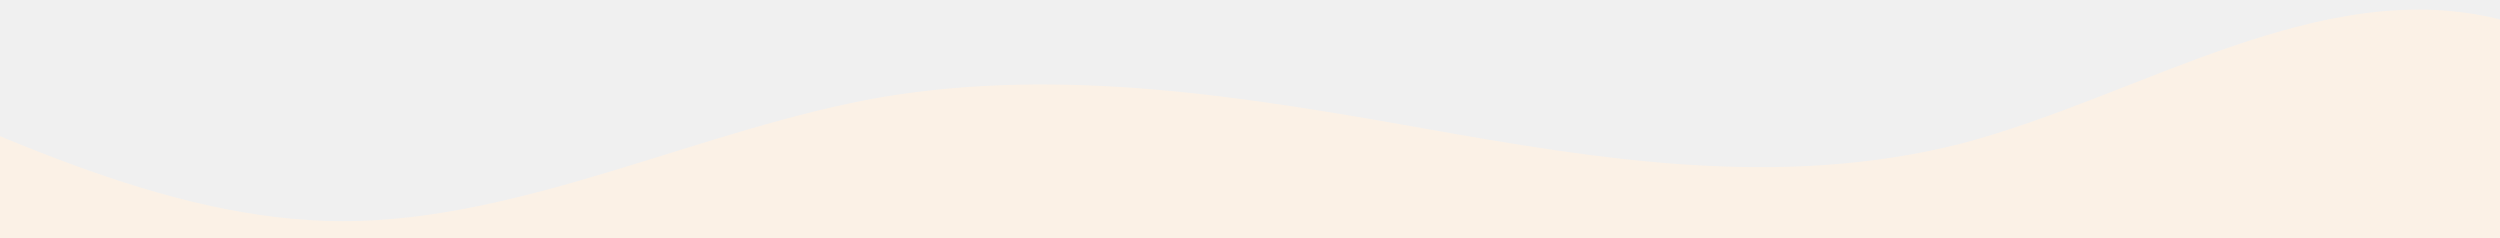
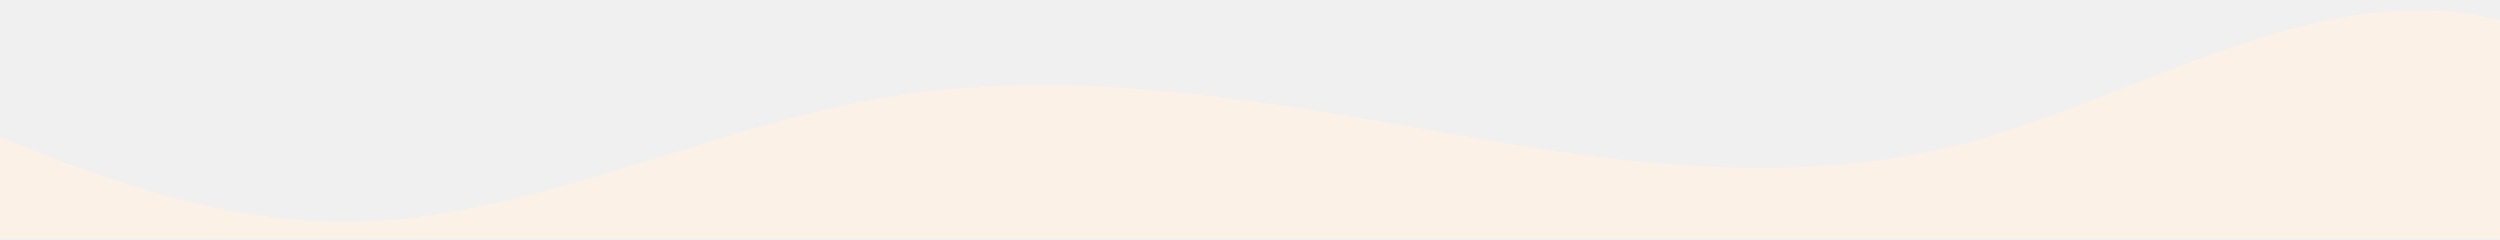
- <svg xmlns="http://www.w3.org/2000/svg" width="1440" height="137" viewBox="0 0 1440 137" fill="none">
+ <svg xmlns="http://www.w3.org/2000/svg" width="1440" height="138" viewBox="0 0 1440 138" fill="none">
  <g clip-path="url(#clip0_1_300)">
-     <path d="M-423.855 -87L-372.067 -69.078C-320.278 -51.825 -216.701 -14.975 -113.124 29.078C-9.546 73.8 94.031 127.4 197.608 127.4C301.186 127.4 404.763 73.8 508.34 55.877C611.918 38.625 715.495 55.375 819.072 73.8C922.65 92.225 1026.23 108.975 1129.8 82.677C1233.38 55.375 1336.96 -14.975 1440.54 11.322C1544.11 38.625 1647.69 162.575 1751.27 189.878C1854.85 216.175 1958.42 145.825 2010.21 109.477L2062 73.8V449H2010.21C1958.42 449 1854.85 449 1751.27 449C1647.69 449 1544.11 449 1440.54 449C1336.96 449 1233.38 449 1129.8 449C1026.23 449 922.65 449 819.072 449C715.495 449 611.918 449 508.34 449C404.763 449 301.186 449 197.608 449C94.031 449 -9.546 449 -113.124 449C-216.701 449 -320.278 449 -372.067 449H-423.855V-87Z" fill="#FBF1E6" />
-     <path d="M1436 136.489H0V398.22H1436V136.489Z" fill="#FBF1E6" />
+     <path d="M-423.855 -86.516L-372.067 -68.593C-320.278 -51.341 -216.701 -14.491 -113.124 29.562C-9.546 74.284 94.031 127.884 197.608 127.884C301.186 127.884 404.763 74.284 508.34 56.362C611.918 39.109 715.495 55.859 819.072 74.284C922.65 92.709 1026.23 109.459 1129.8 83.162C1233.38 55.859 1336.96 -14.491 1440.54 11.807C1544.11 39.109 1647.69 163.059 1751.27 190.362C1854.85 216.659 1958.42 146.309 2010.21 109.961L2062 74.284V449.484H2010.21C1958.42 449.484 1854.85 449.484 1751.27 449.484C1647.69 449.484 1544.11 449.484 1440.54 449.484C1336.96 449.484 1233.38 449.484 1129.8 449.484C1026.23 449.484 922.65 449.484 819.072 449.484C715.495 449.484 611.918 449.484 508.34 449.484C404.763 449.484 301.186 449.484 197.608 449.484C94.031 449.484 -9.546 449.484 -113.124 449.484C-216.701 449.484 -320.278 449.484 -372.067 449.484H-423.855V-86.516Z" fill="#FBF1E6" />
+     <path d="M1436 136.973H0V398.704H1436V136.973Z" fill="#FBF1E6" />
  </g>
  <defs>
    <clipPath id="clip0_1_300">
-       <rect width="1440" height="137" fill="white" />
+       <rect width="1440" height="137" fill="white" transform="translate(0 0.484375)" />
    </clipPath>
  </defs>
</svg>
